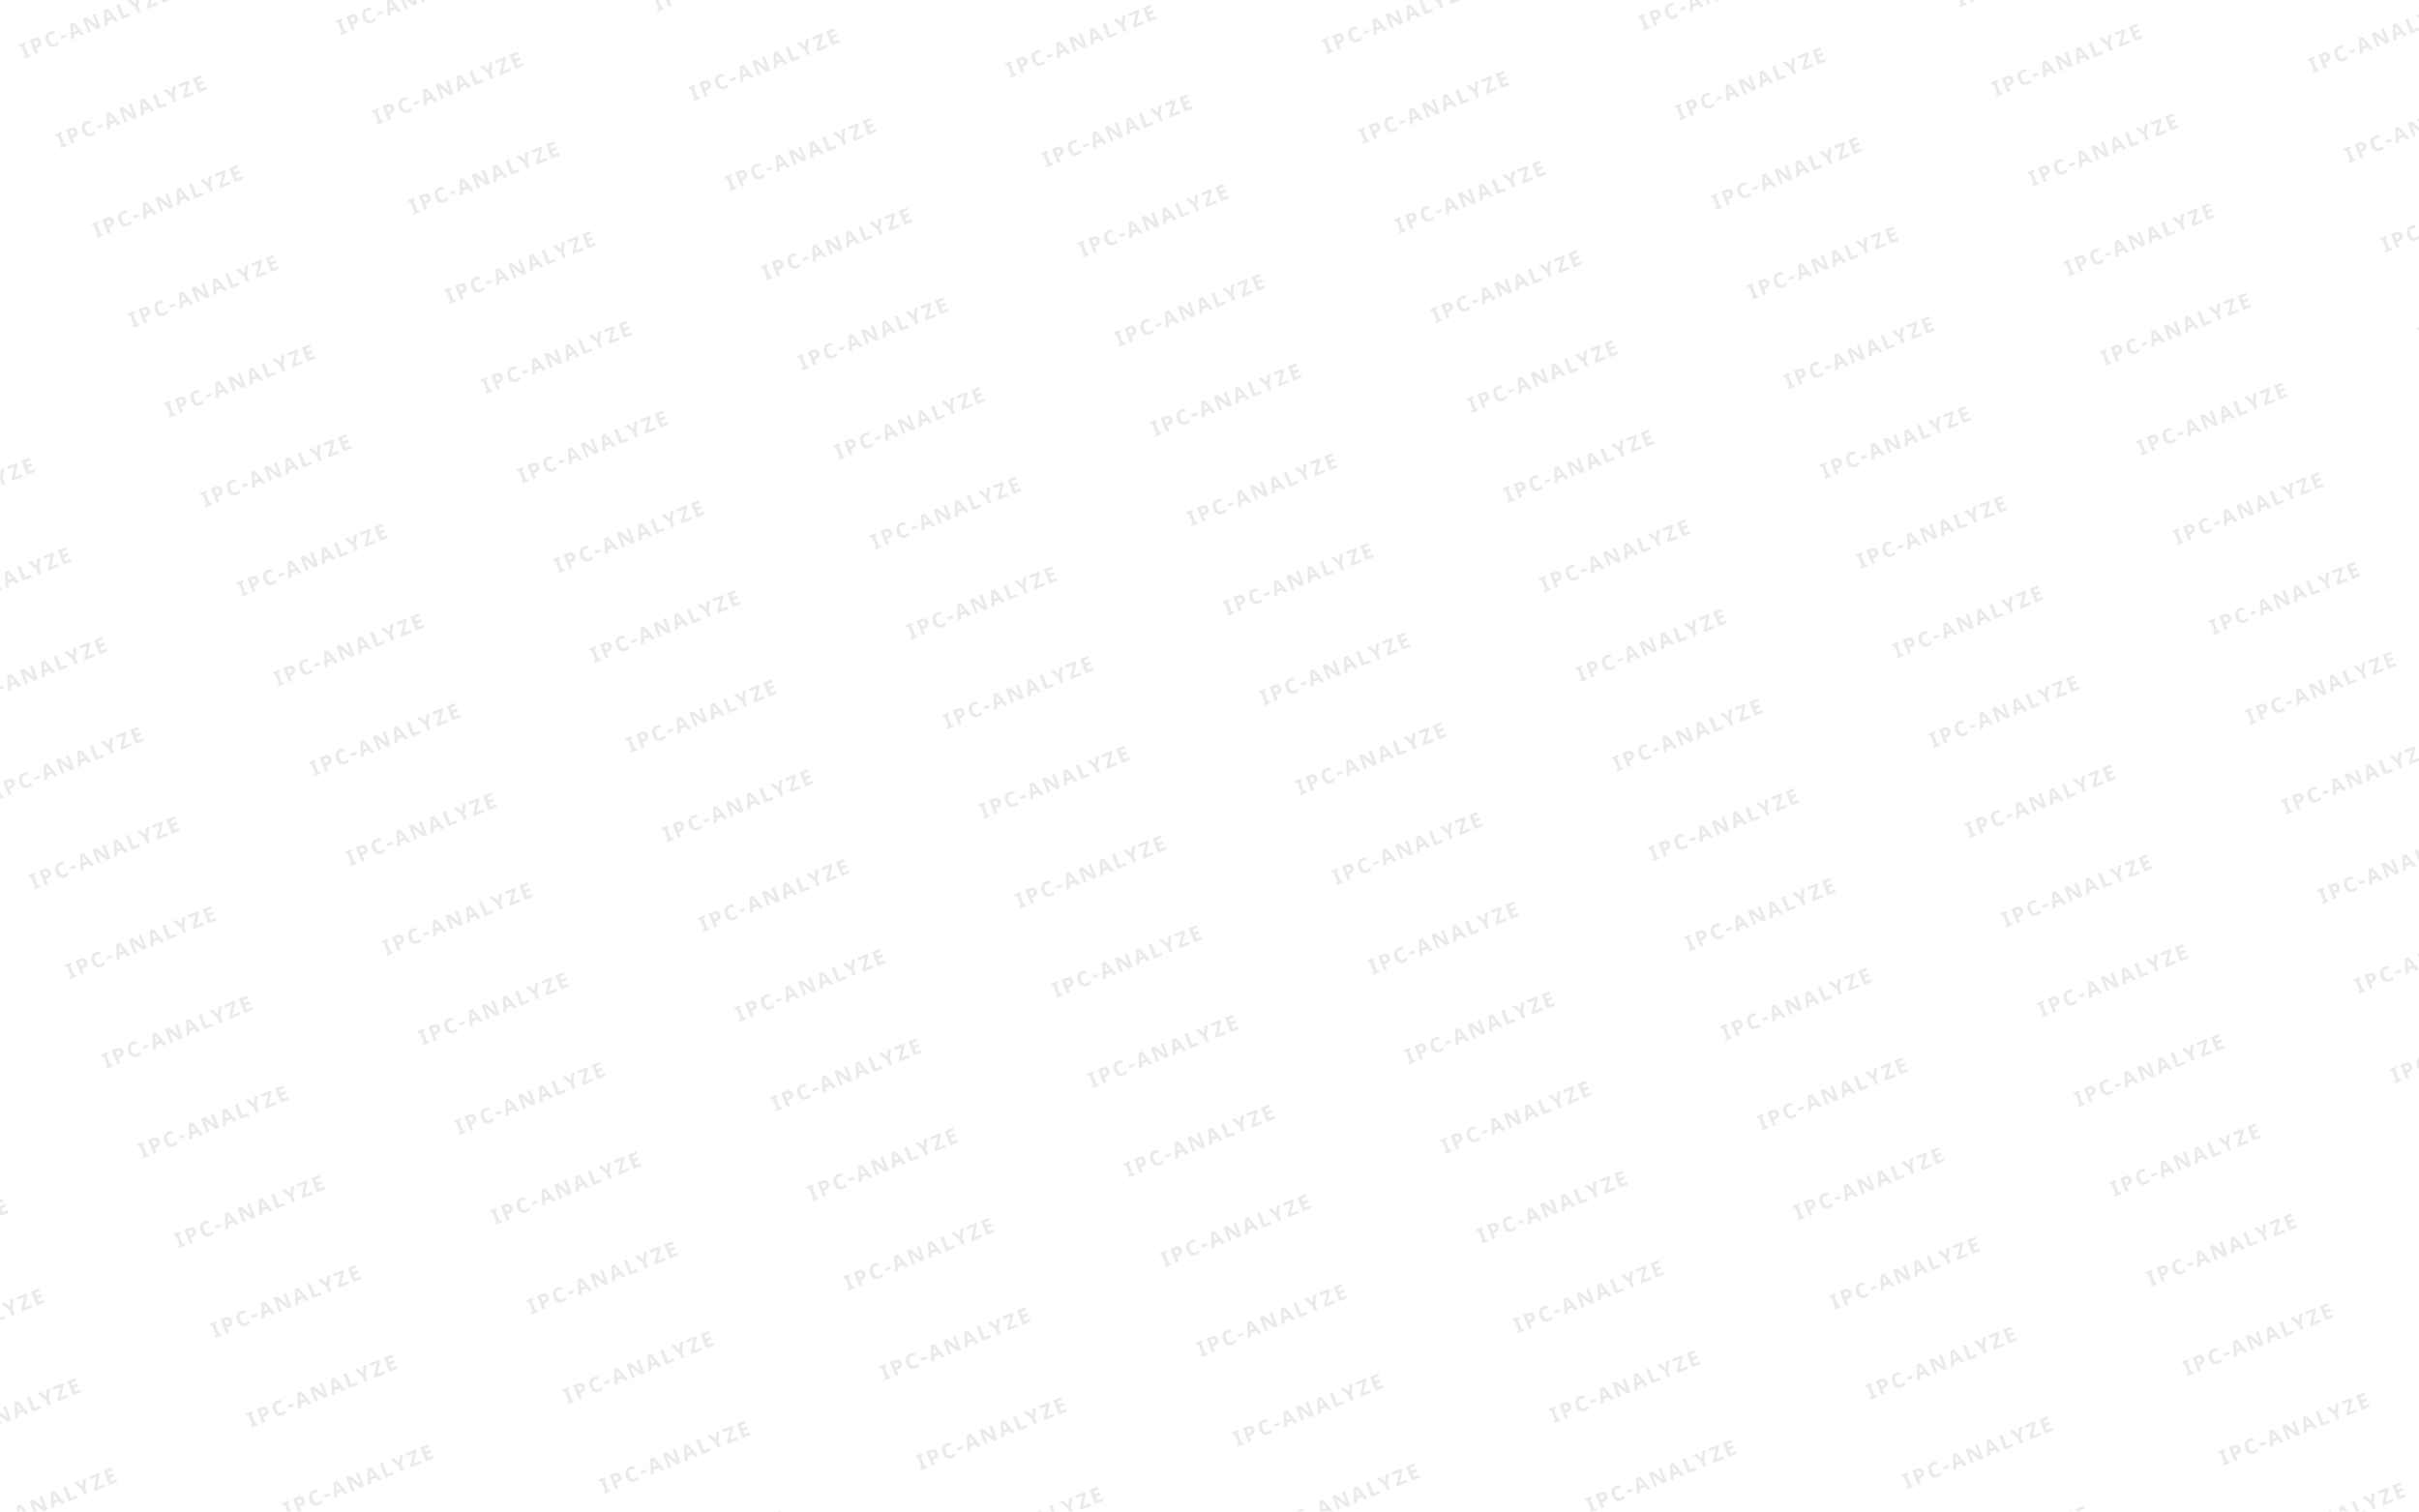
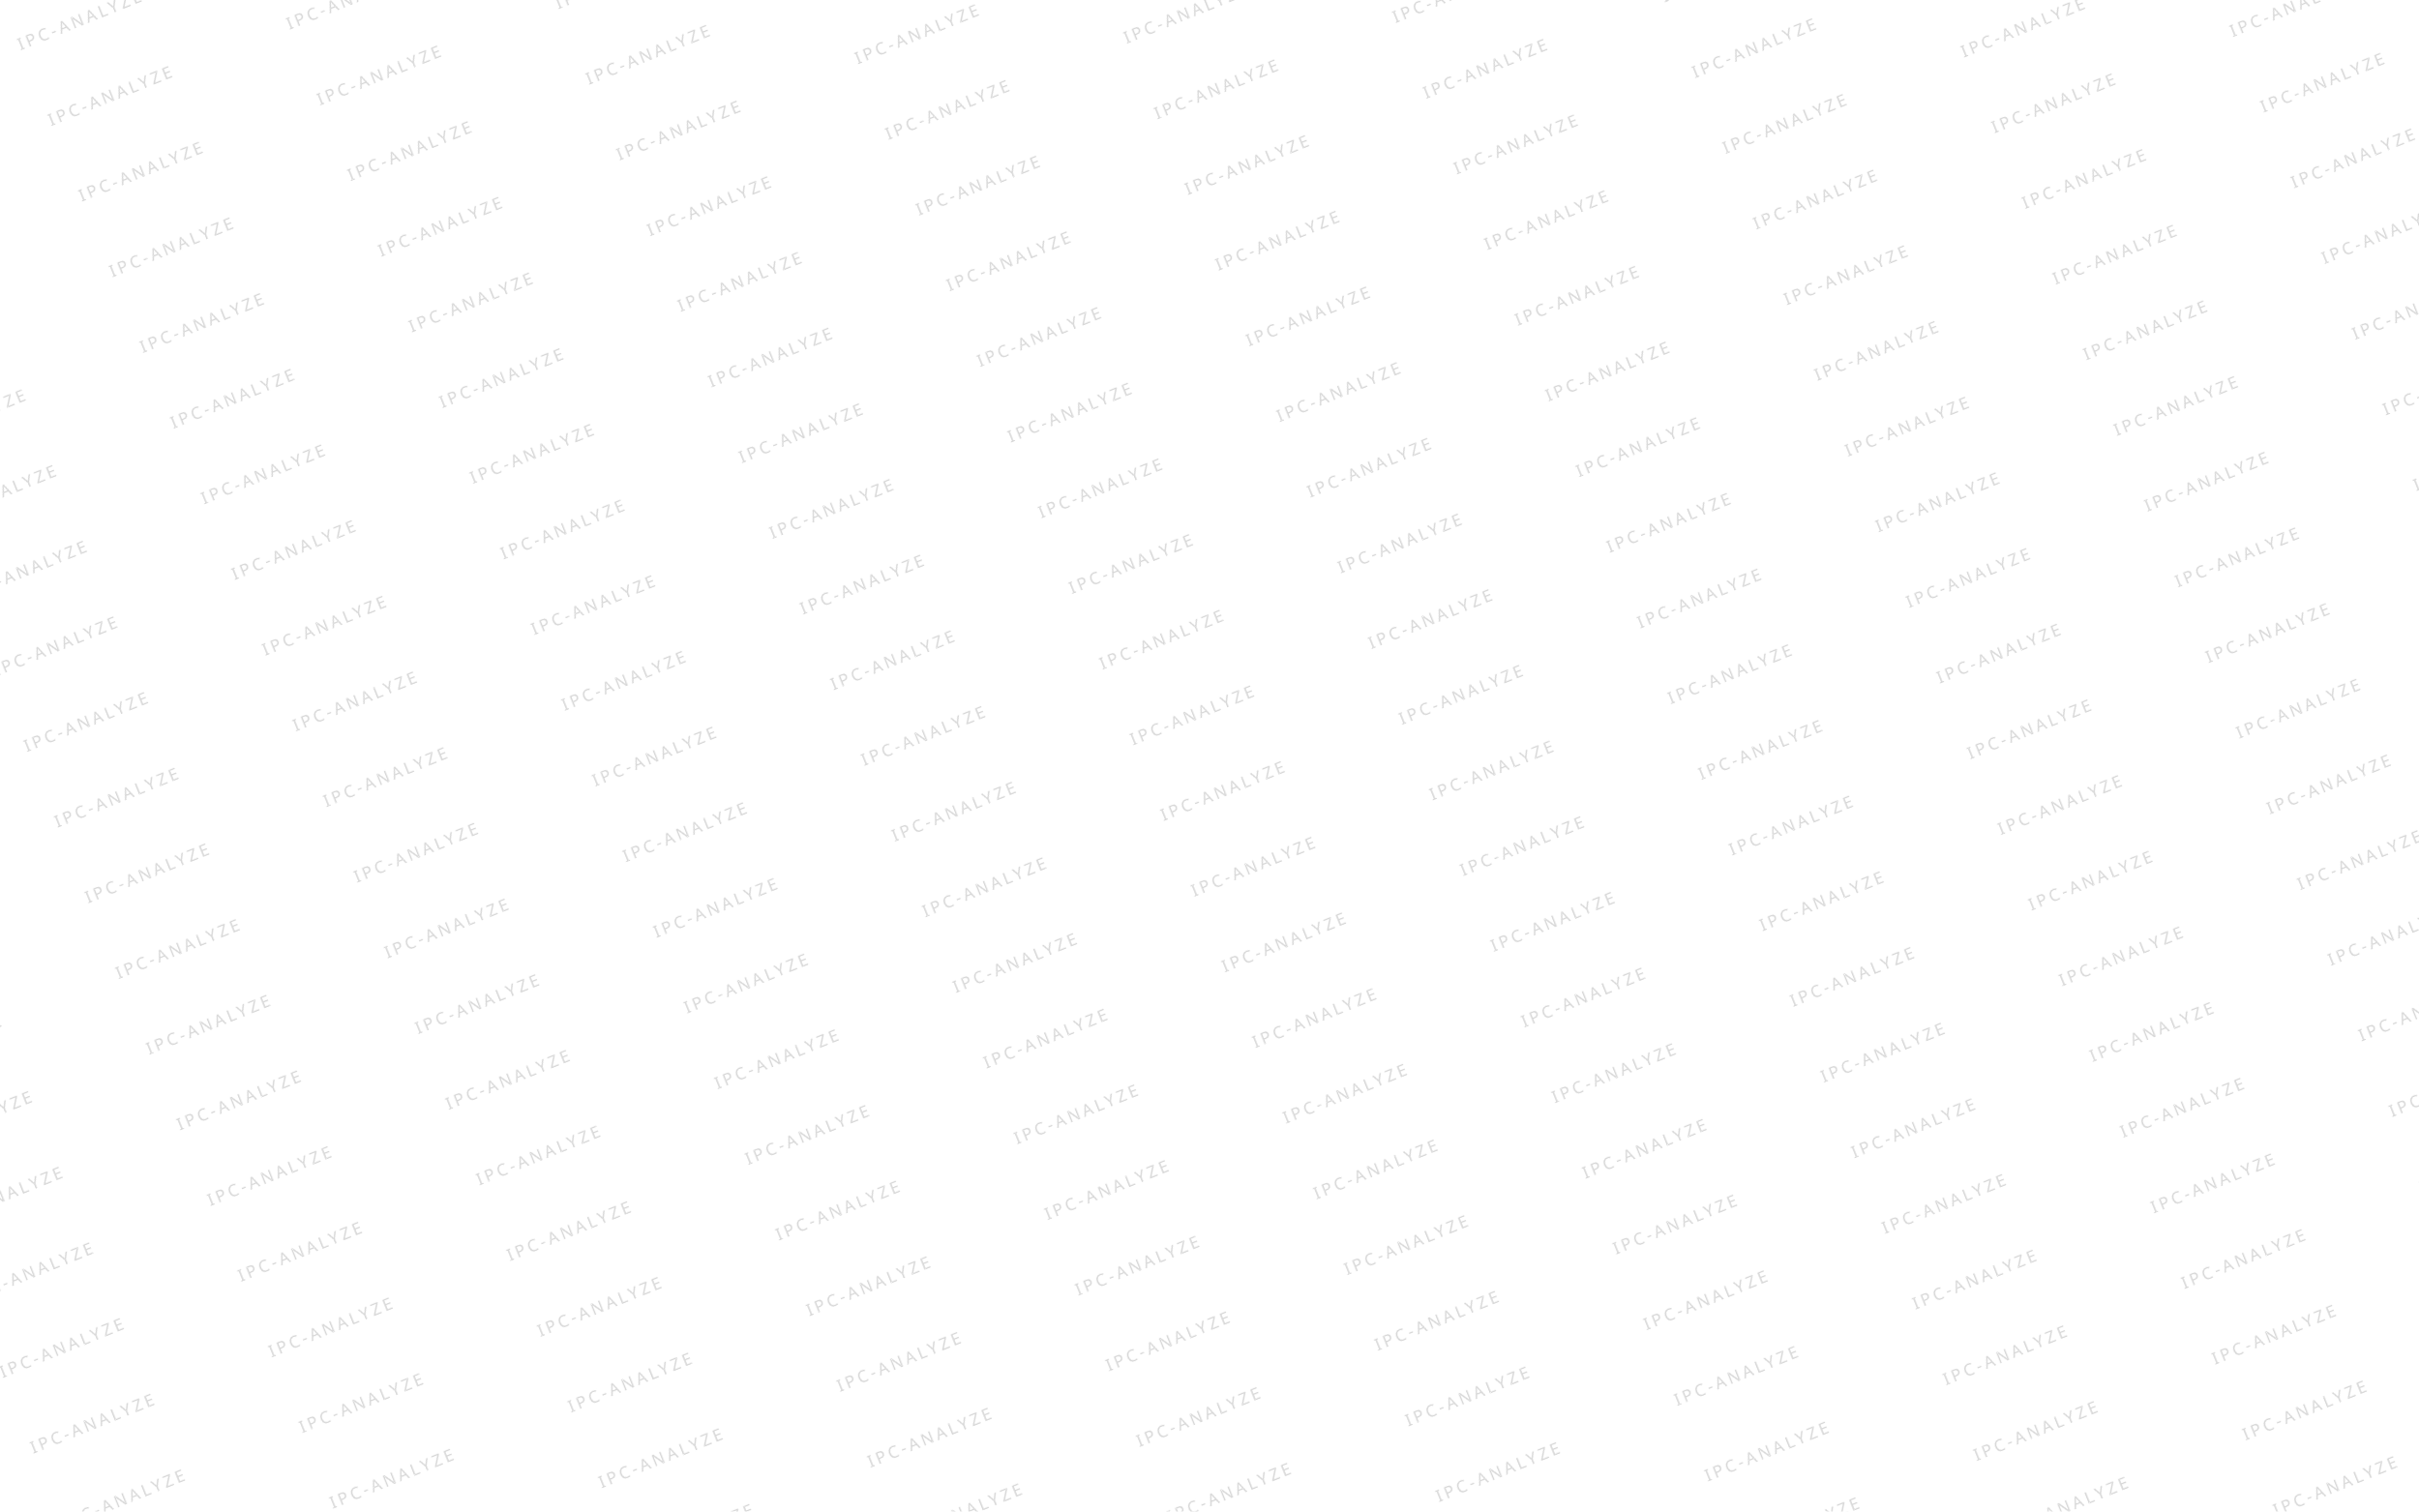
<svg xmlns="http://www.w3.org/2000/svg" width="1600" height="1000">
  <defs>
-     <pattern id="w" patternUnits="userSpaceOnUse" width="200" height="64" patternTransform="rotate(-22)">
-       <text x="0" y="42" font-family="Lexend, system-ui, sans-serif" font-size="14" font-weight="600" letter-spacing="1.5" fill="#1F1F1F" fill-opacity="0.09">IPC-ANALYZE</text>
+     <pattern id="w" patternUnits="userSpaceOnUse" width="170" height="54" patternTransform="rotate(-22)">
+       <text x="0" y="36" font-family="Lexend, system-ui, sans-serif" font-size="11" font-weight="500" letter-spacing="2" fill="#D8D8D8">IPC-ANALYZE</text>
    </pattern>
  </defs>
  <rect width="1600" height="1000" fill="url(#w)" />
</svg>
